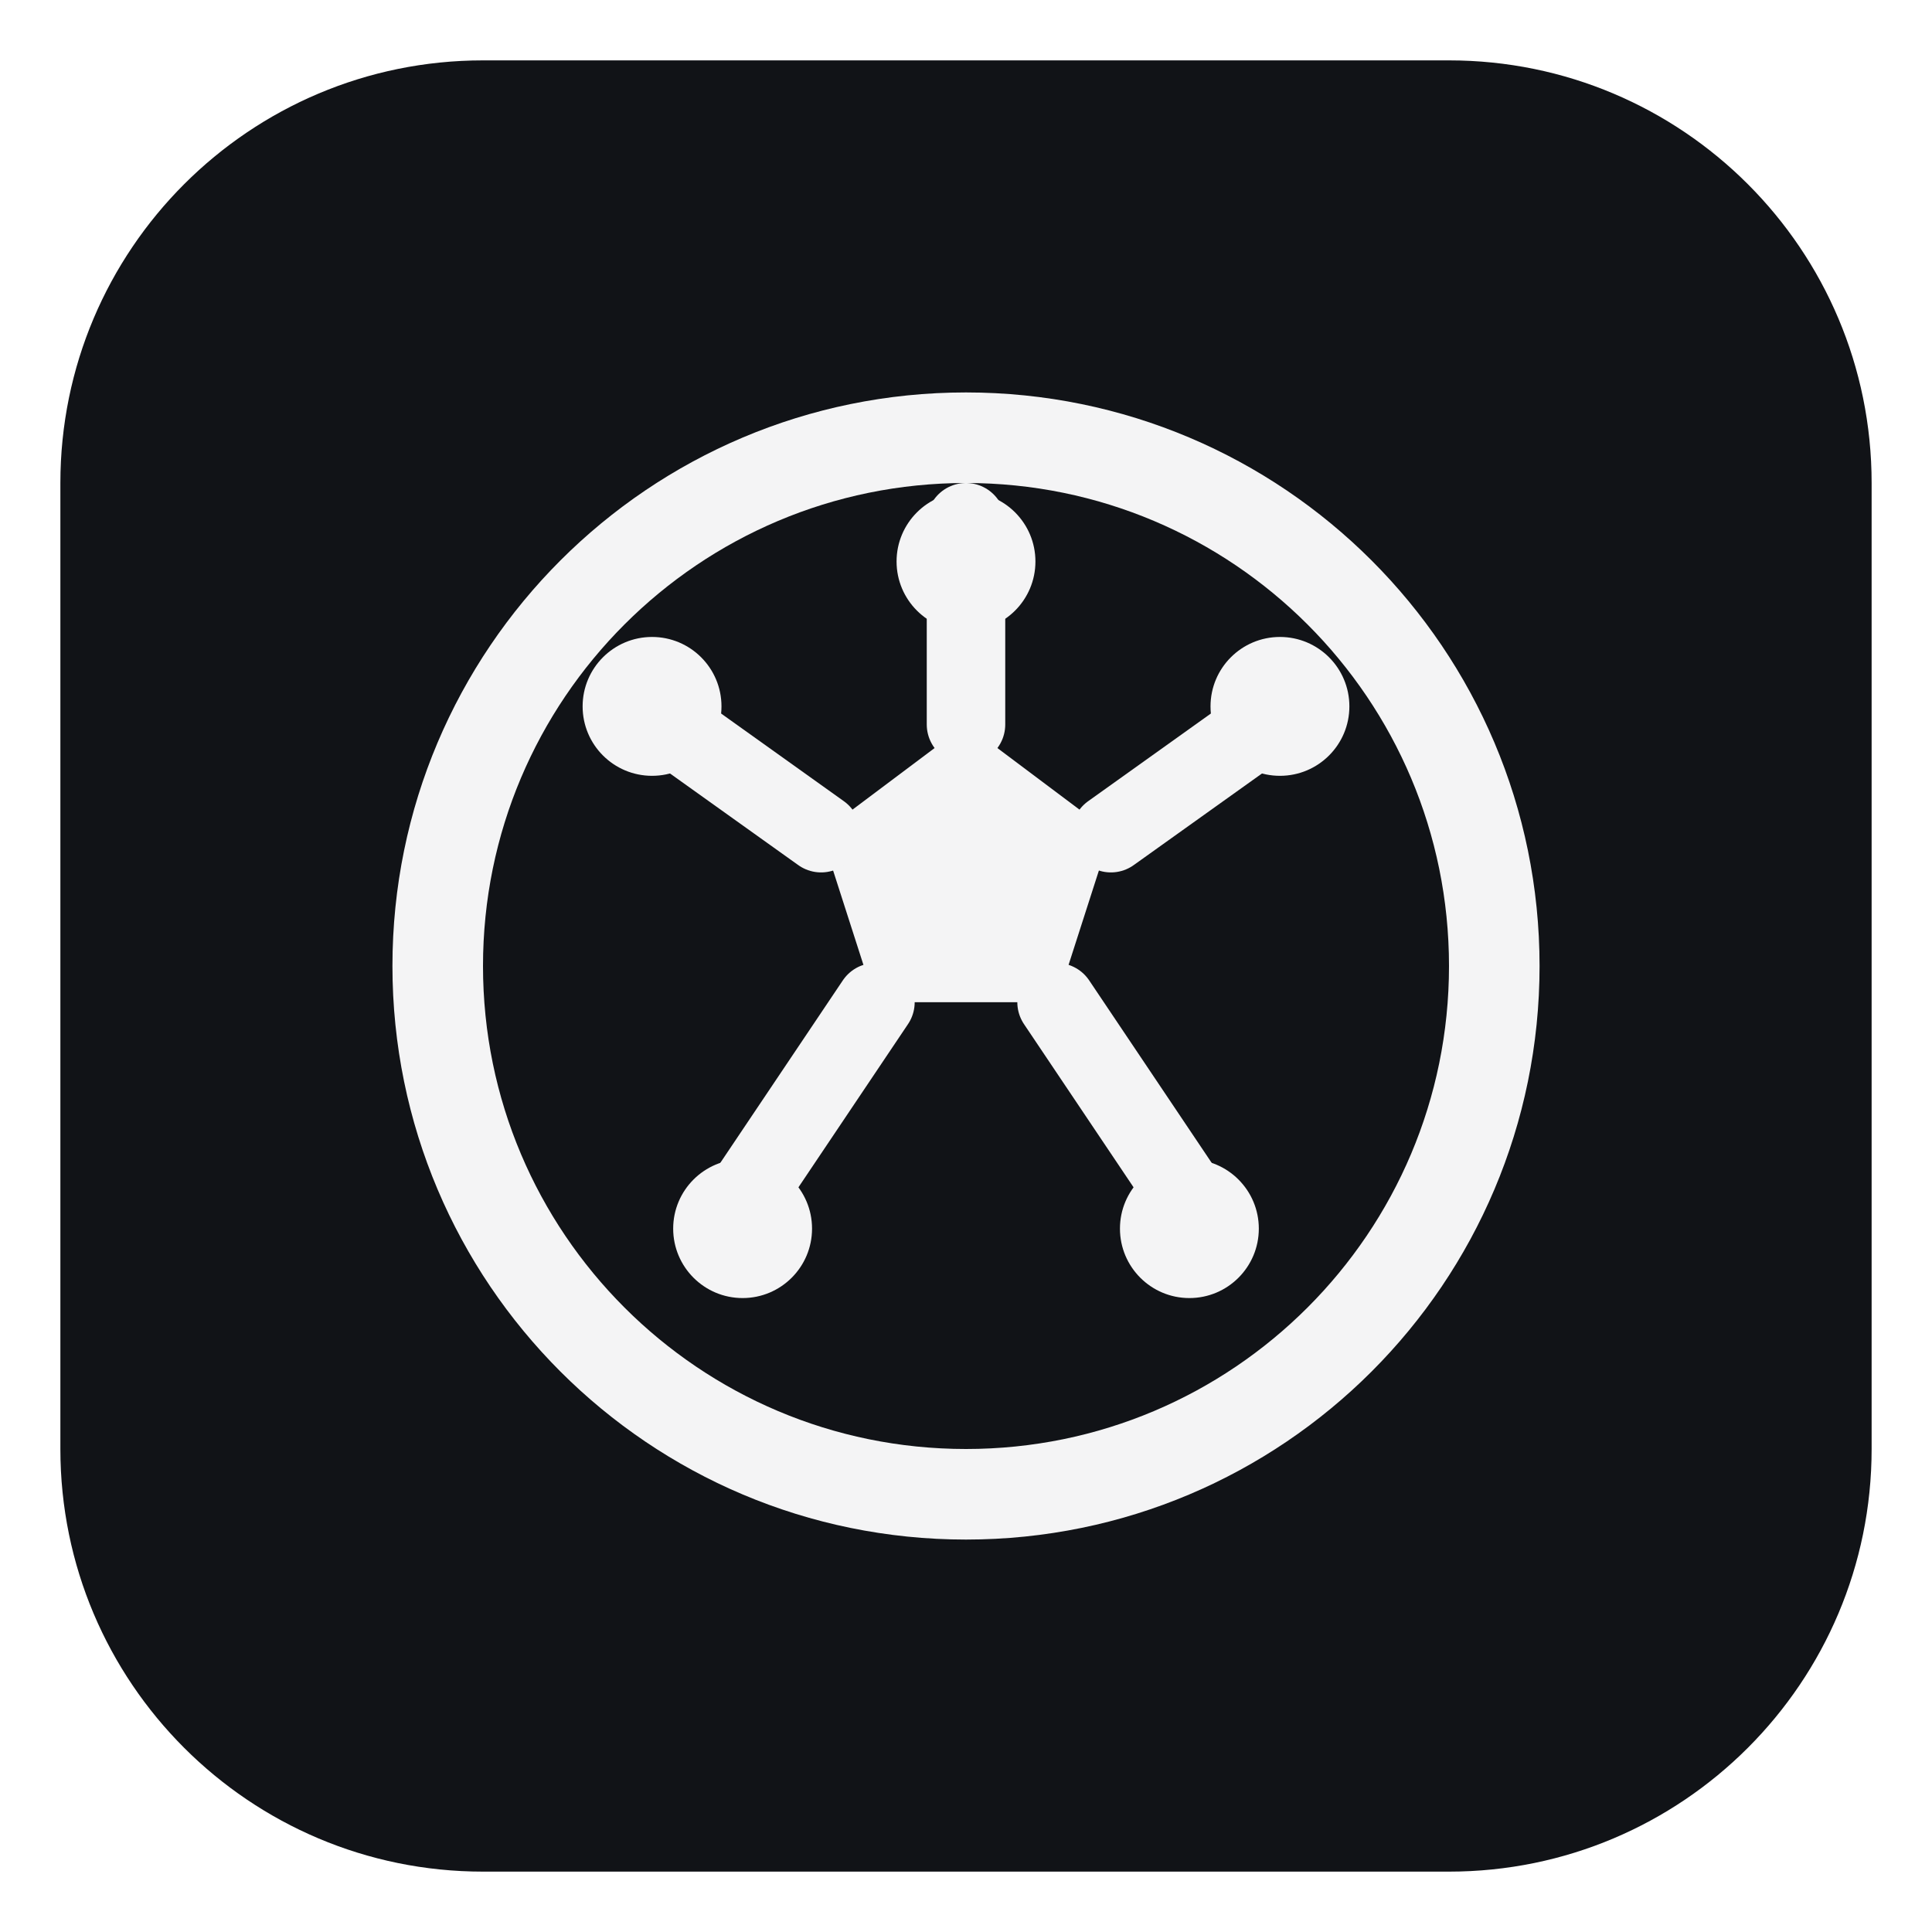
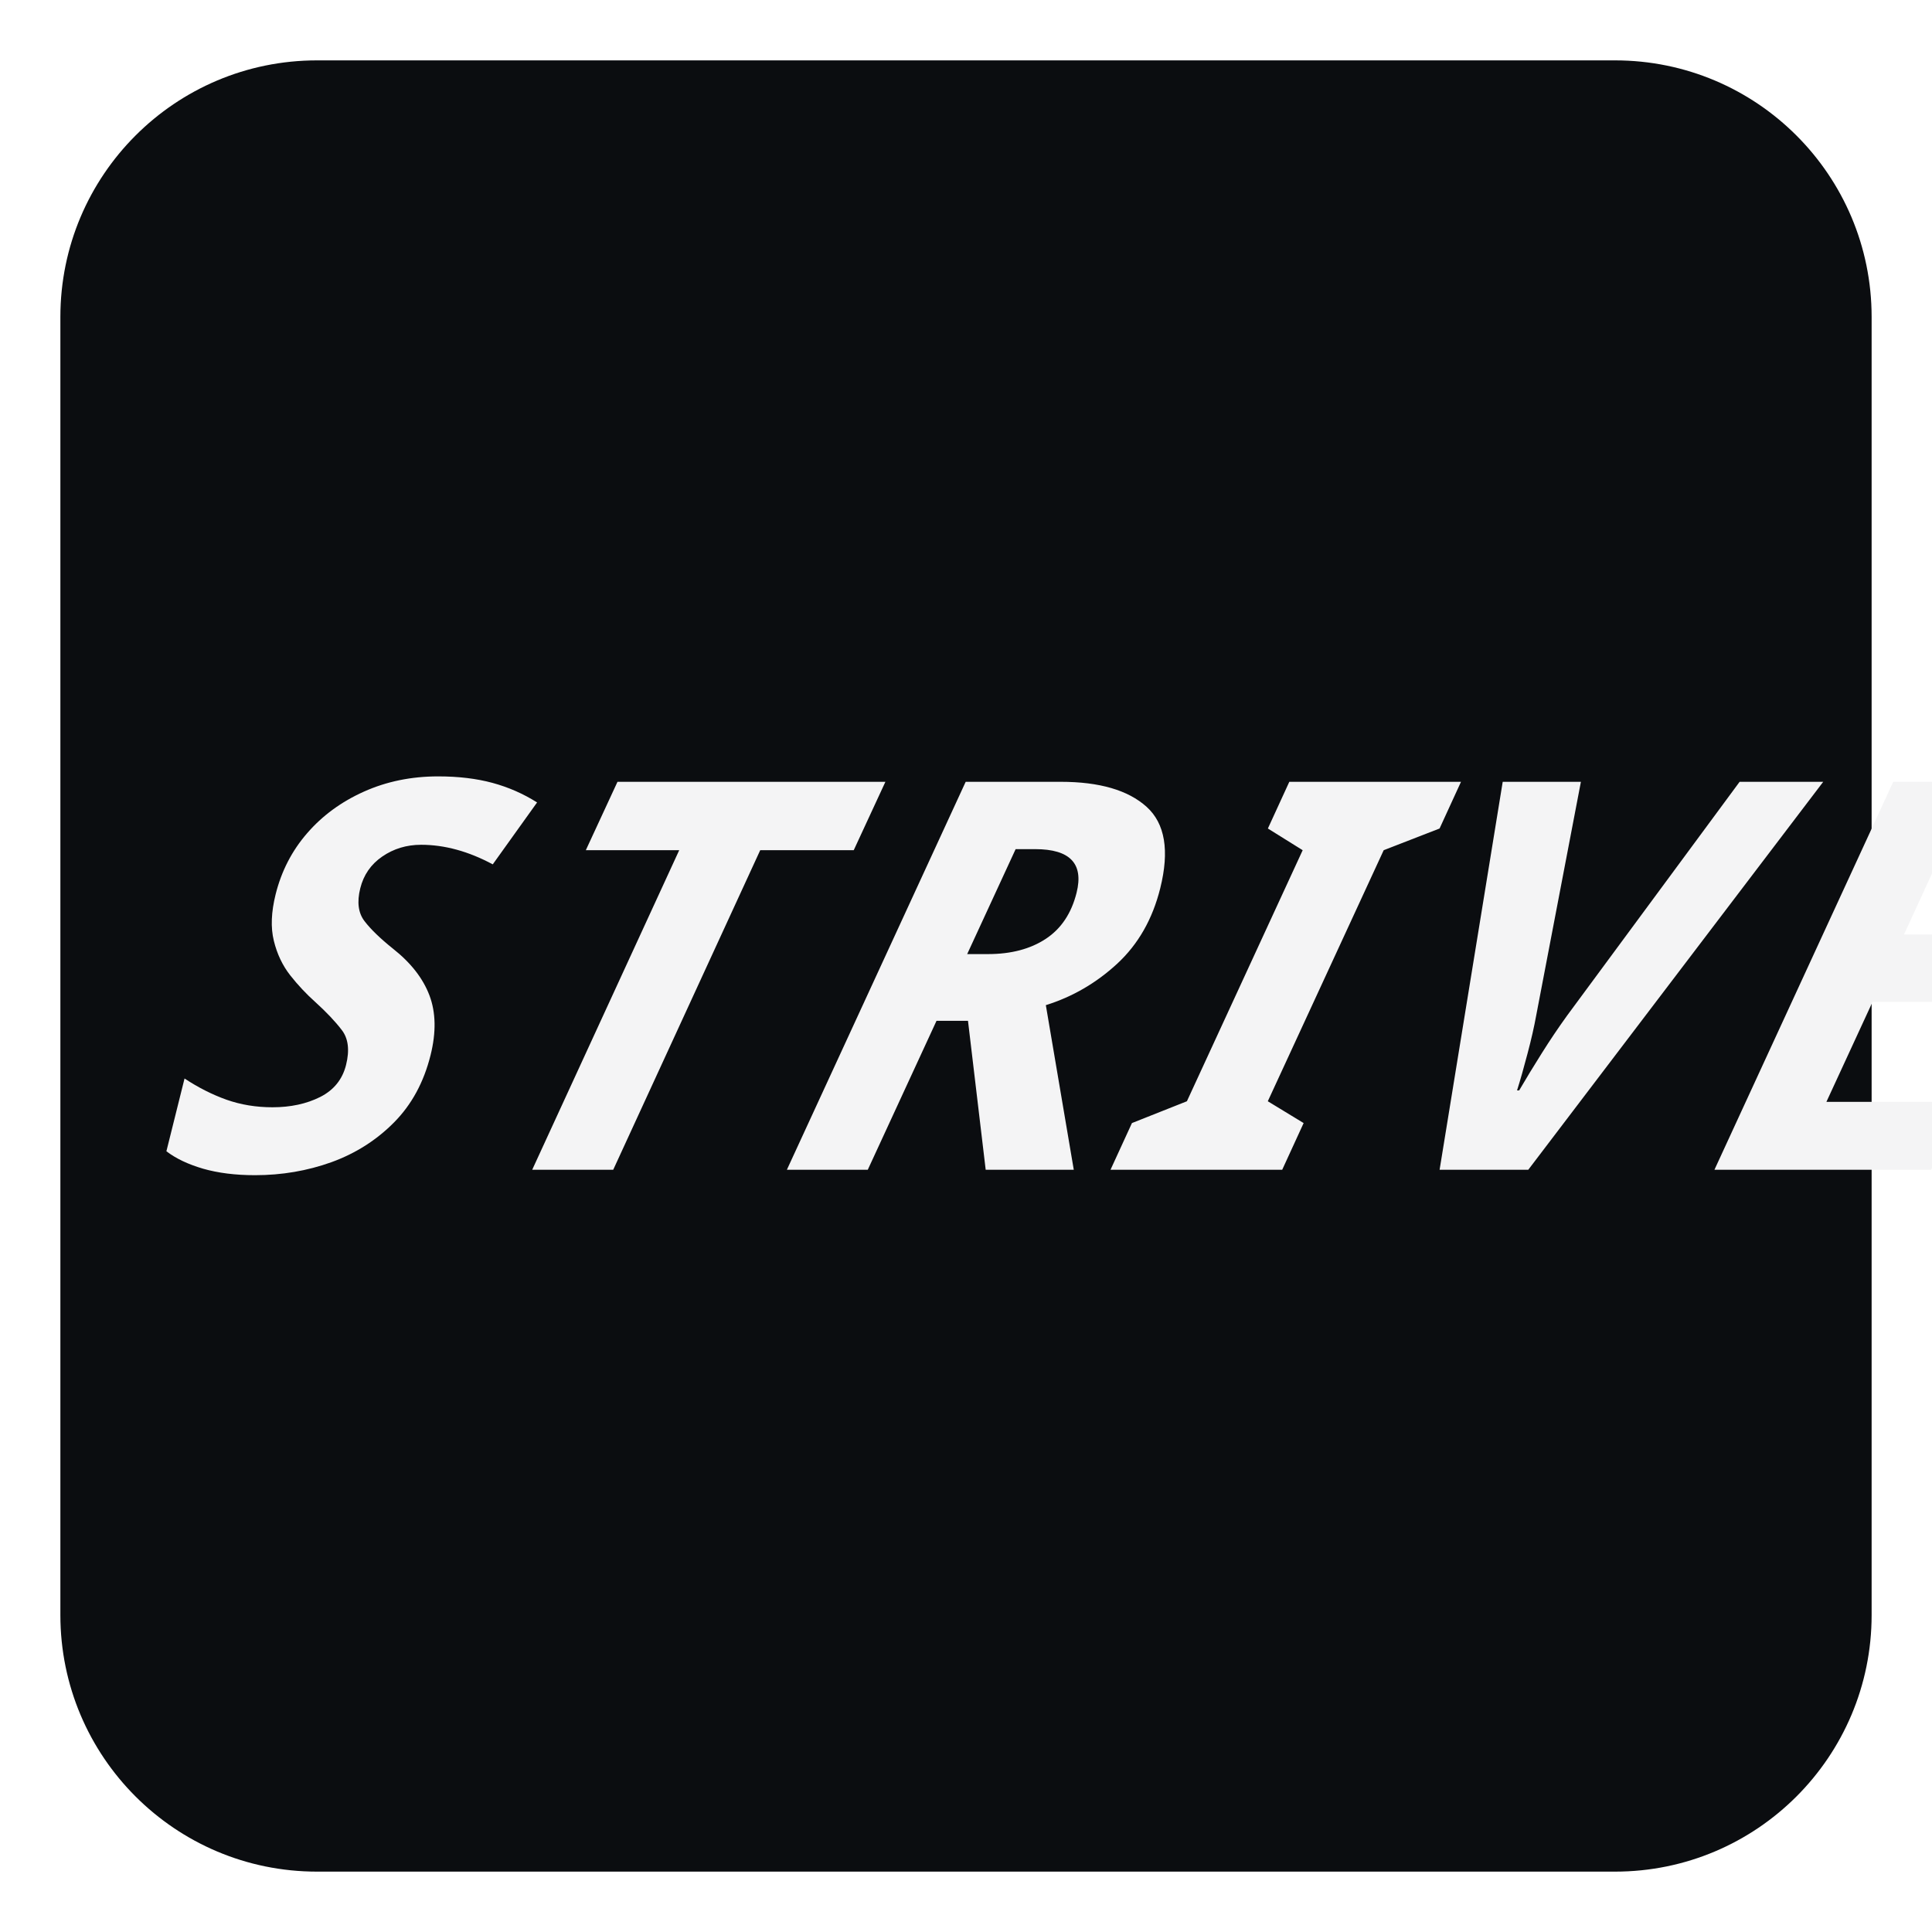
- <svg xmlns="http://www.w3.org/2000/svg" viewBox="0 0 64 64" role="img" aria-label="Striver square icon">
-   <rect x="2" y="2" width="60" height="60" rx="14" fill="#111317" />
-   <circle cx="32" cy="32" r="17.5" fill="none" stroke="#f4f4f5" stroke-width="3" />
-   <polygon points="32,24 36.8,27.6 35,33.2 29,33.2 27.2,27.6" fill="#f4f4f5" />
-   <line x1="32" y1="24" x2="32" y2="17.3" stroke="#f4f4f5" stroke-width="2.6" stroke-linecap="round" />
-   <line x1="36.8" y1="27.6" x2="43.1" y2="23.1" stroke="#f4f4f5" stroke-width="2.6" stroke-linecap="round" />
-   <line x1="35" y1="33.2" x2="39.7" y2="40.2" stroke="#f4f4f5" stroke-width="2.6" stroke-linecap="round" />
-   <line x1="29" y1="33.2" x2="24.3" y2="40.2" stroke="#f4f4f5" stroke-width="2.6" stroke-linecap="round" />
-   <line x1="27.2" y1="27.6" x2="20.9" y2="23.1" stroke="#f4f4f5" stroke-width="2.6" stroke-linecap="round" />
-   <circle cx="32" cy="18.6" r="2.3" fill="#f4f4f5" />
-   <circle cx="42.4" cy="23.4" r="2.3" fill="#f4f4f5" />
-   <circle cx="39.4" cy="40.7" r="2.3" fill="#f4f4f5" />
-   <circle cx="24.6" cy="40.7" r="2.3" fill="#f4f4f5" />
-   <circle cx="21.6" cy="23.4" r="2.3" fill="#f4f4f5" />
+ <svg xmlns="http://www.w3.org/2000/svg" viewBox="0 0 256 256" role="img" aria-label="Striver square icon">
+   <rect x="8" y="8" width="240" height="240" rx="34" fill="#0b0d10" />
+   <g transform="translate(20 155) skewX(-14)">
+     <text x="0" y="0" fill="#f4f4f5" font-family="Impact, Haettenschweiler, 'Arial Narrow Bold', sans-serif" font-size="72" font-style="italic" font-weight="900" letter-spacing="3" textLength="216" lengthAdjust="spacingAndGlyphs">
+       STRIVER
+     </text>
+   </g>
</svg>
